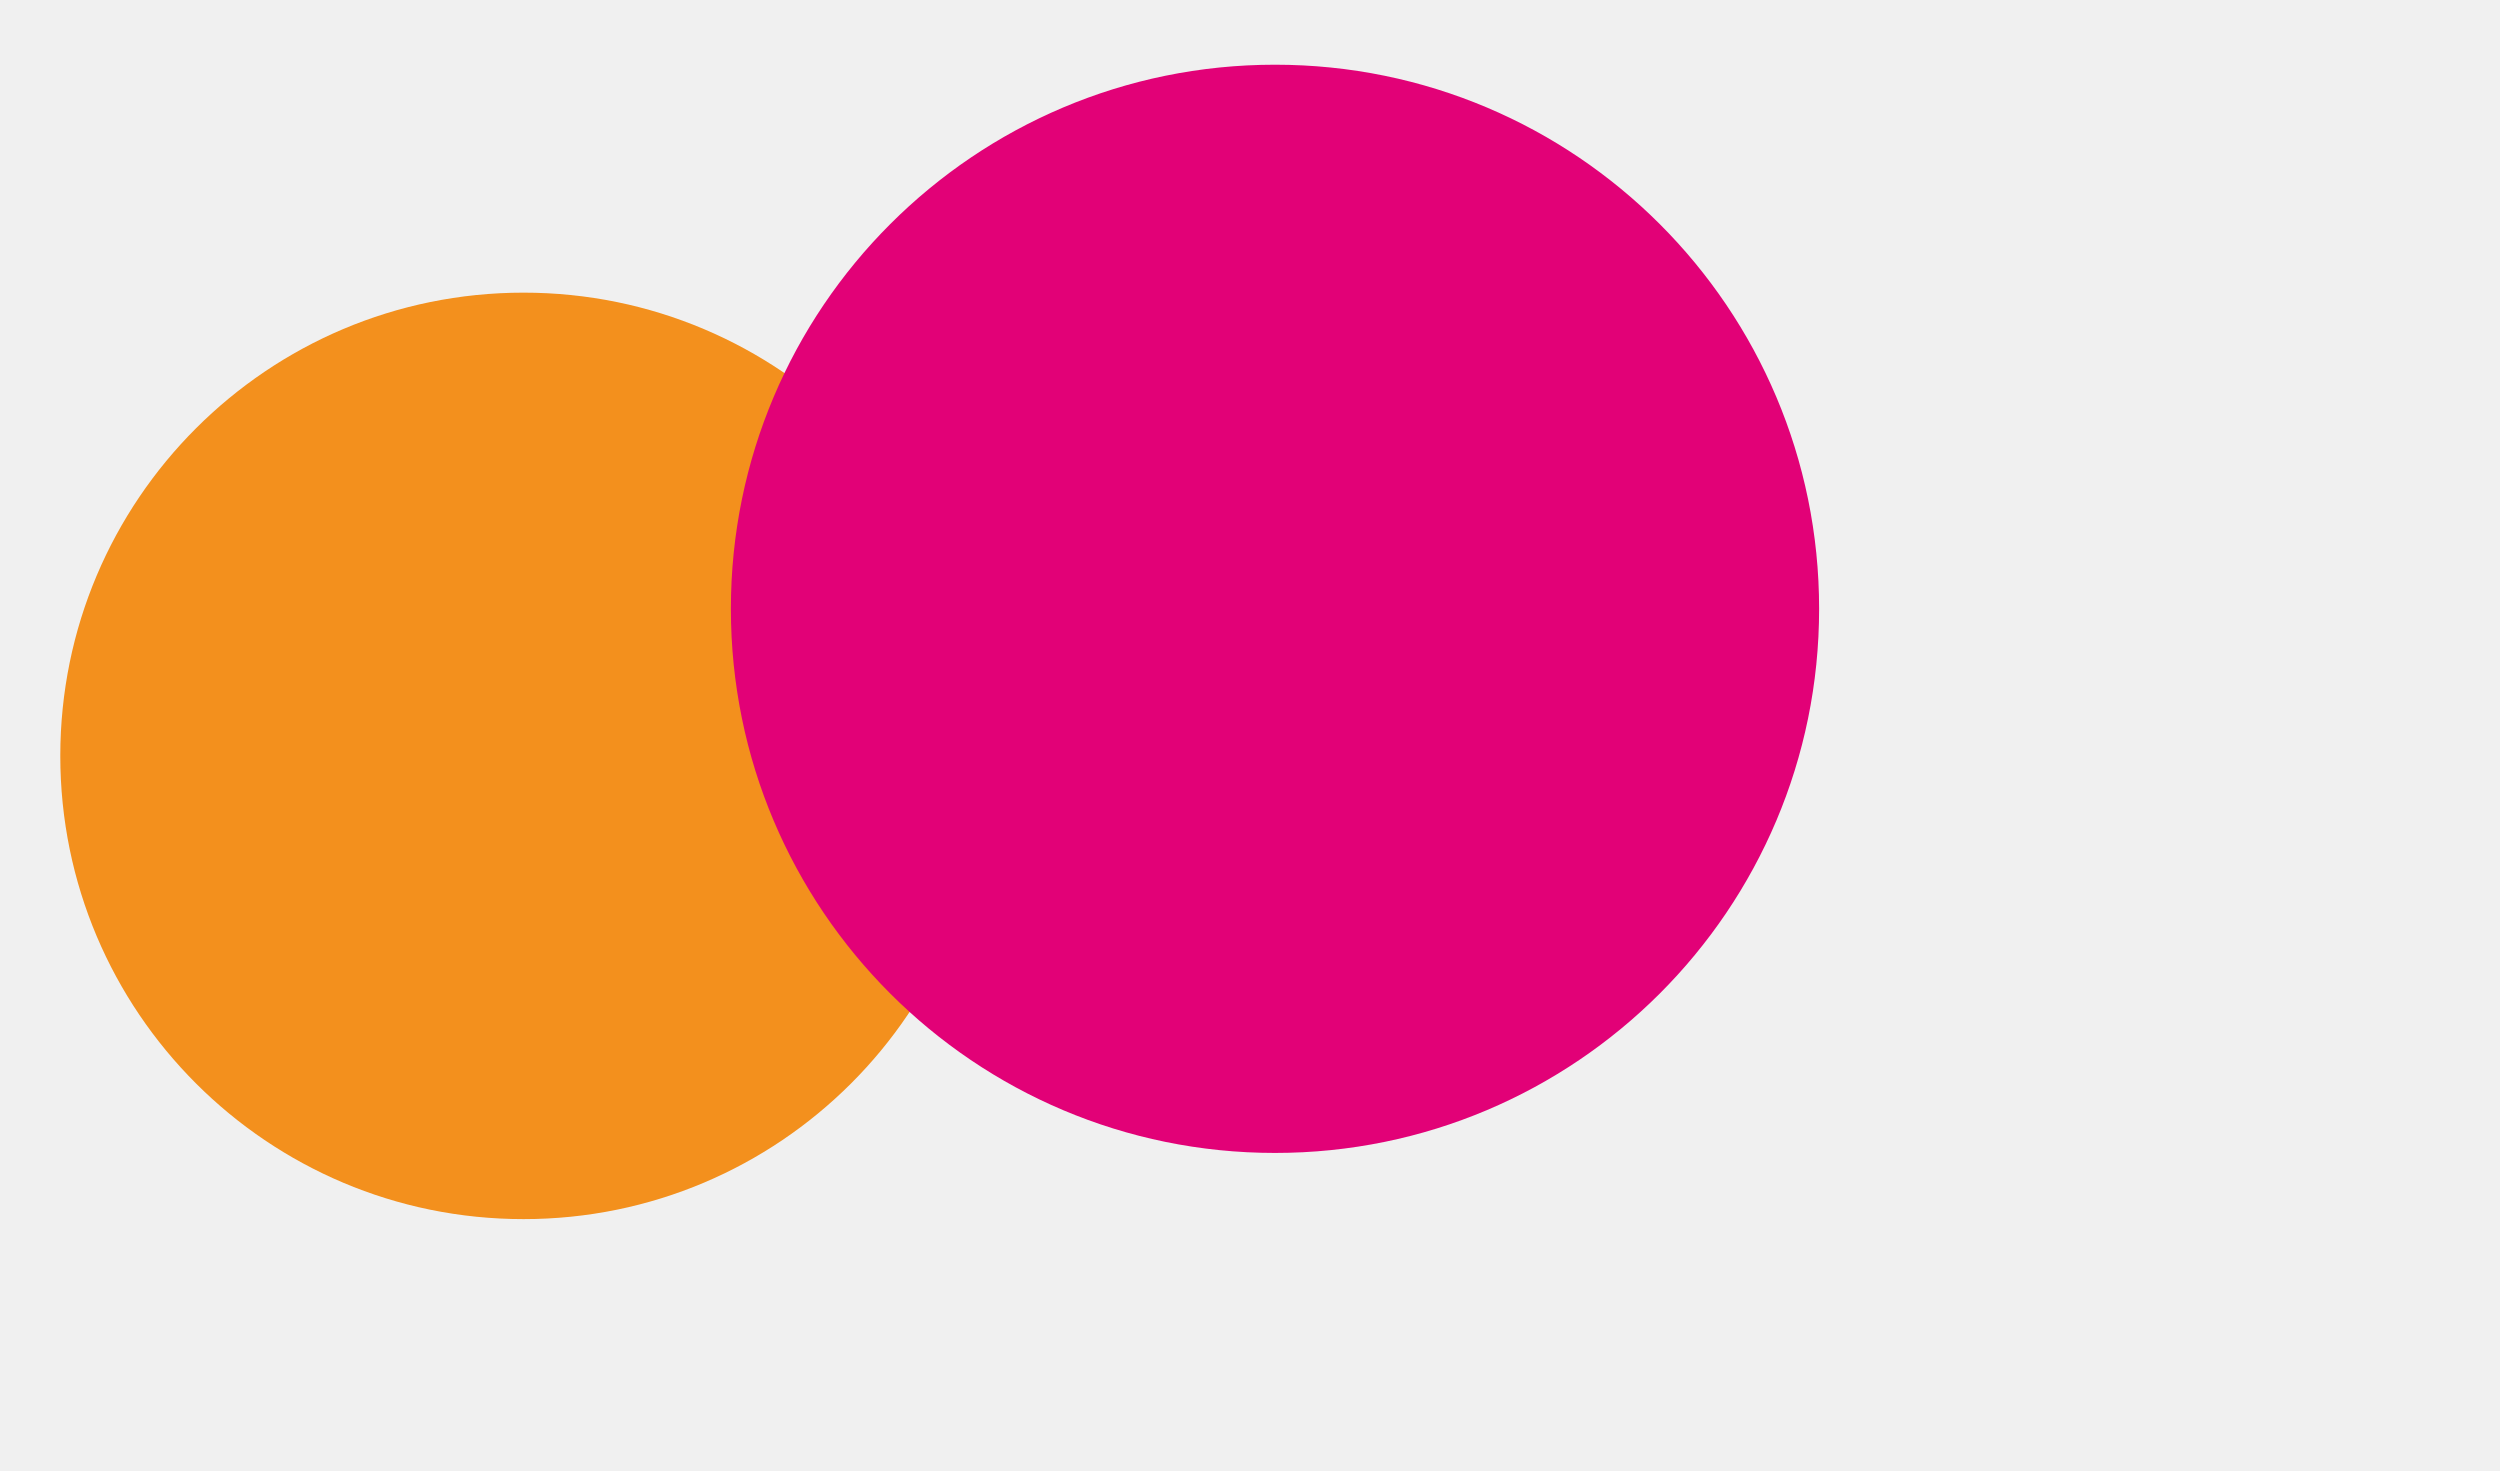
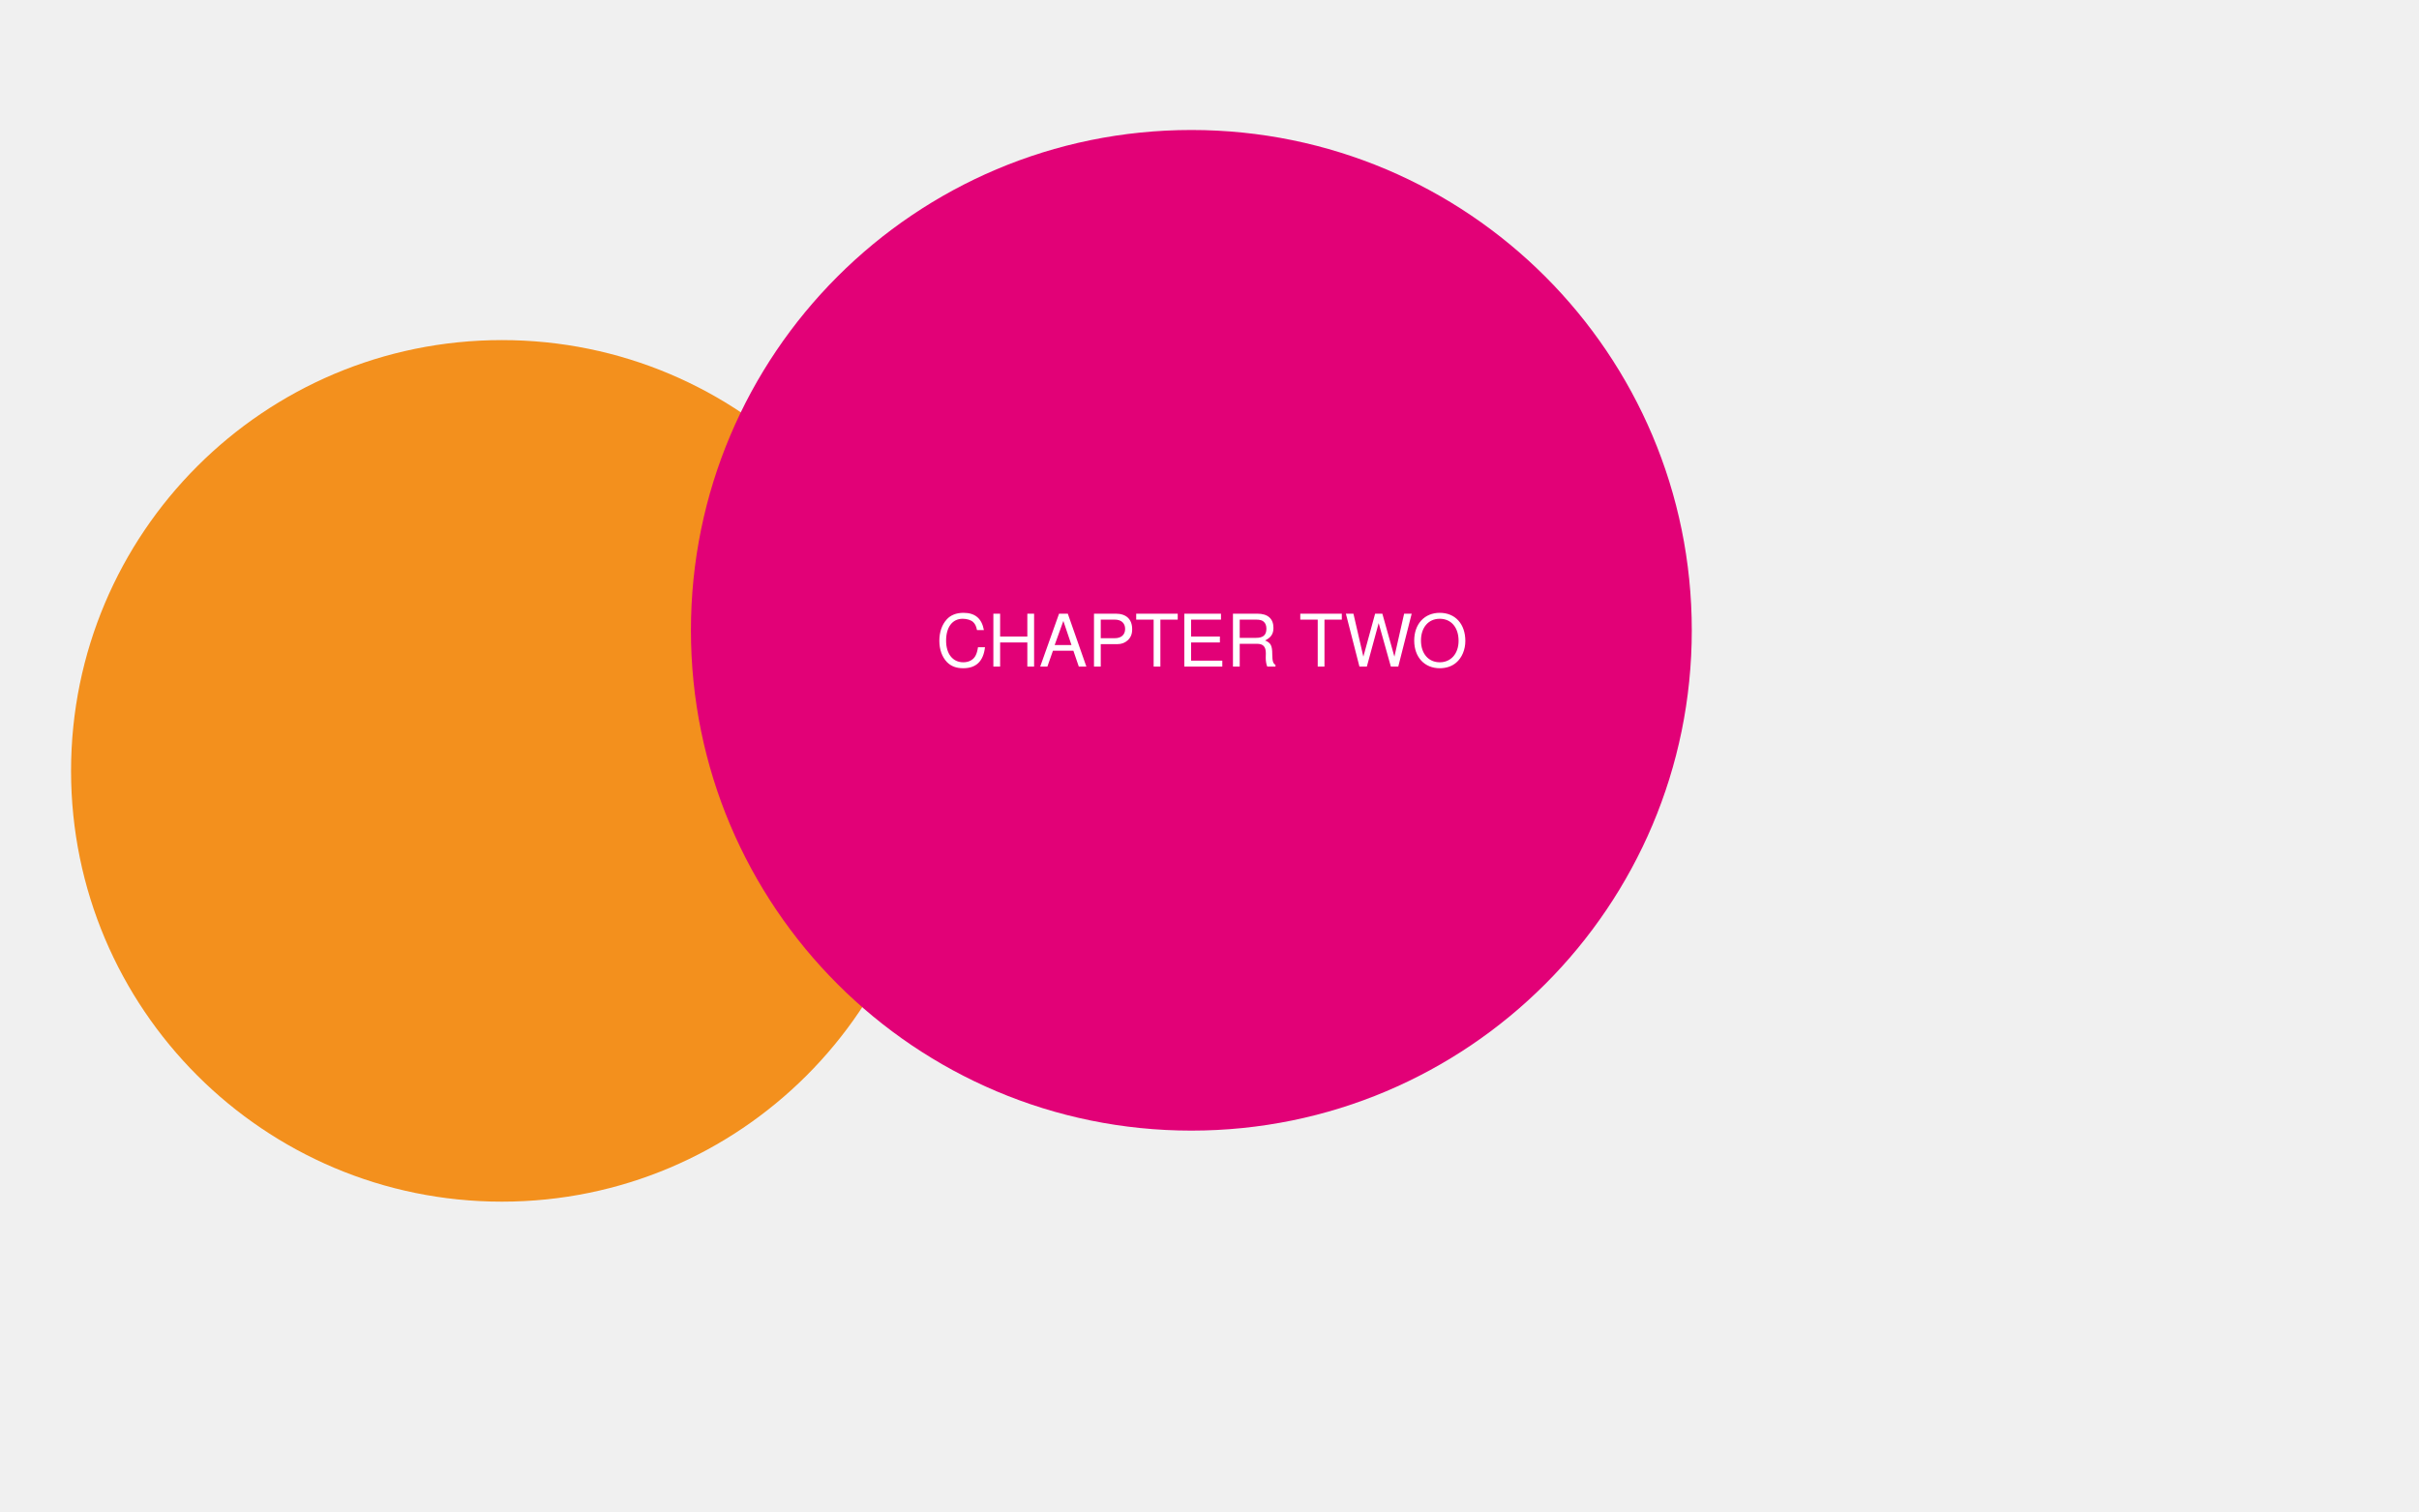
- <svg xmlns="http://www.w3.org/2000/svg" width="850" height="500">
+ <svg xmlns="http://www.w3.org/2000/svg" width="800" height="500">
  <g>
-     <rect fill="none" id="canvas_background" height="502" width="852" y="-1" x="-1" />
+     <rect fill="none" id="canvas_background" height="502" width="802" y="-1" x="-1" />
    <g display="none" overflow="visible" y="0" x="0" height="100%" width="100%" id="canvasGrid">
      <rect fill="url(#gridpattern)" stroke-width="0" y="0" x="0" height="100%" width="100%" />
    </g>
  </g>
  <g>
-     <ellipse stroke="#000" ry="157.5" rx="157.5" id="svg_2" cy="257" cx="178" stroke-width="0" fill="#f3901d" />
-     <ellipse stroke="#000" ry="185" rx="185" id="svg_4" cy="207" cx="433.5" stroke-opacity="null" stroke-width="0" fill="#e20177" />
+     <ellipse stroke="#000" ry="142.5" rx="142.5" id="svg_2" cy="255" cx="166" stroke-width="0" fill="#f3901d" />
+     <ellipse stroke="#000" ry="165.5" rx="165.5" id="svg_5" cy="208.5" cx="394" stroke-opacity="null" stroke-width="0" fill="#e20177" />
+     <text xml:space="preserve" text-anchor="start" font-family="Helvetica, Arial, sans-serif" font-size="24" id="svg_4" y="220.5" x="309.5" stroke-opacity="null" stroke-width="0" stroke="#000" fill="#ffffff">CHAPTER TWO</text>
+     <ellipse id="svg_6" cy="253" cx="147.5" stroke-opacity="null" stroke-width="0" stroke="#000" fill="#f3901d" />
  </g>
</svg>
